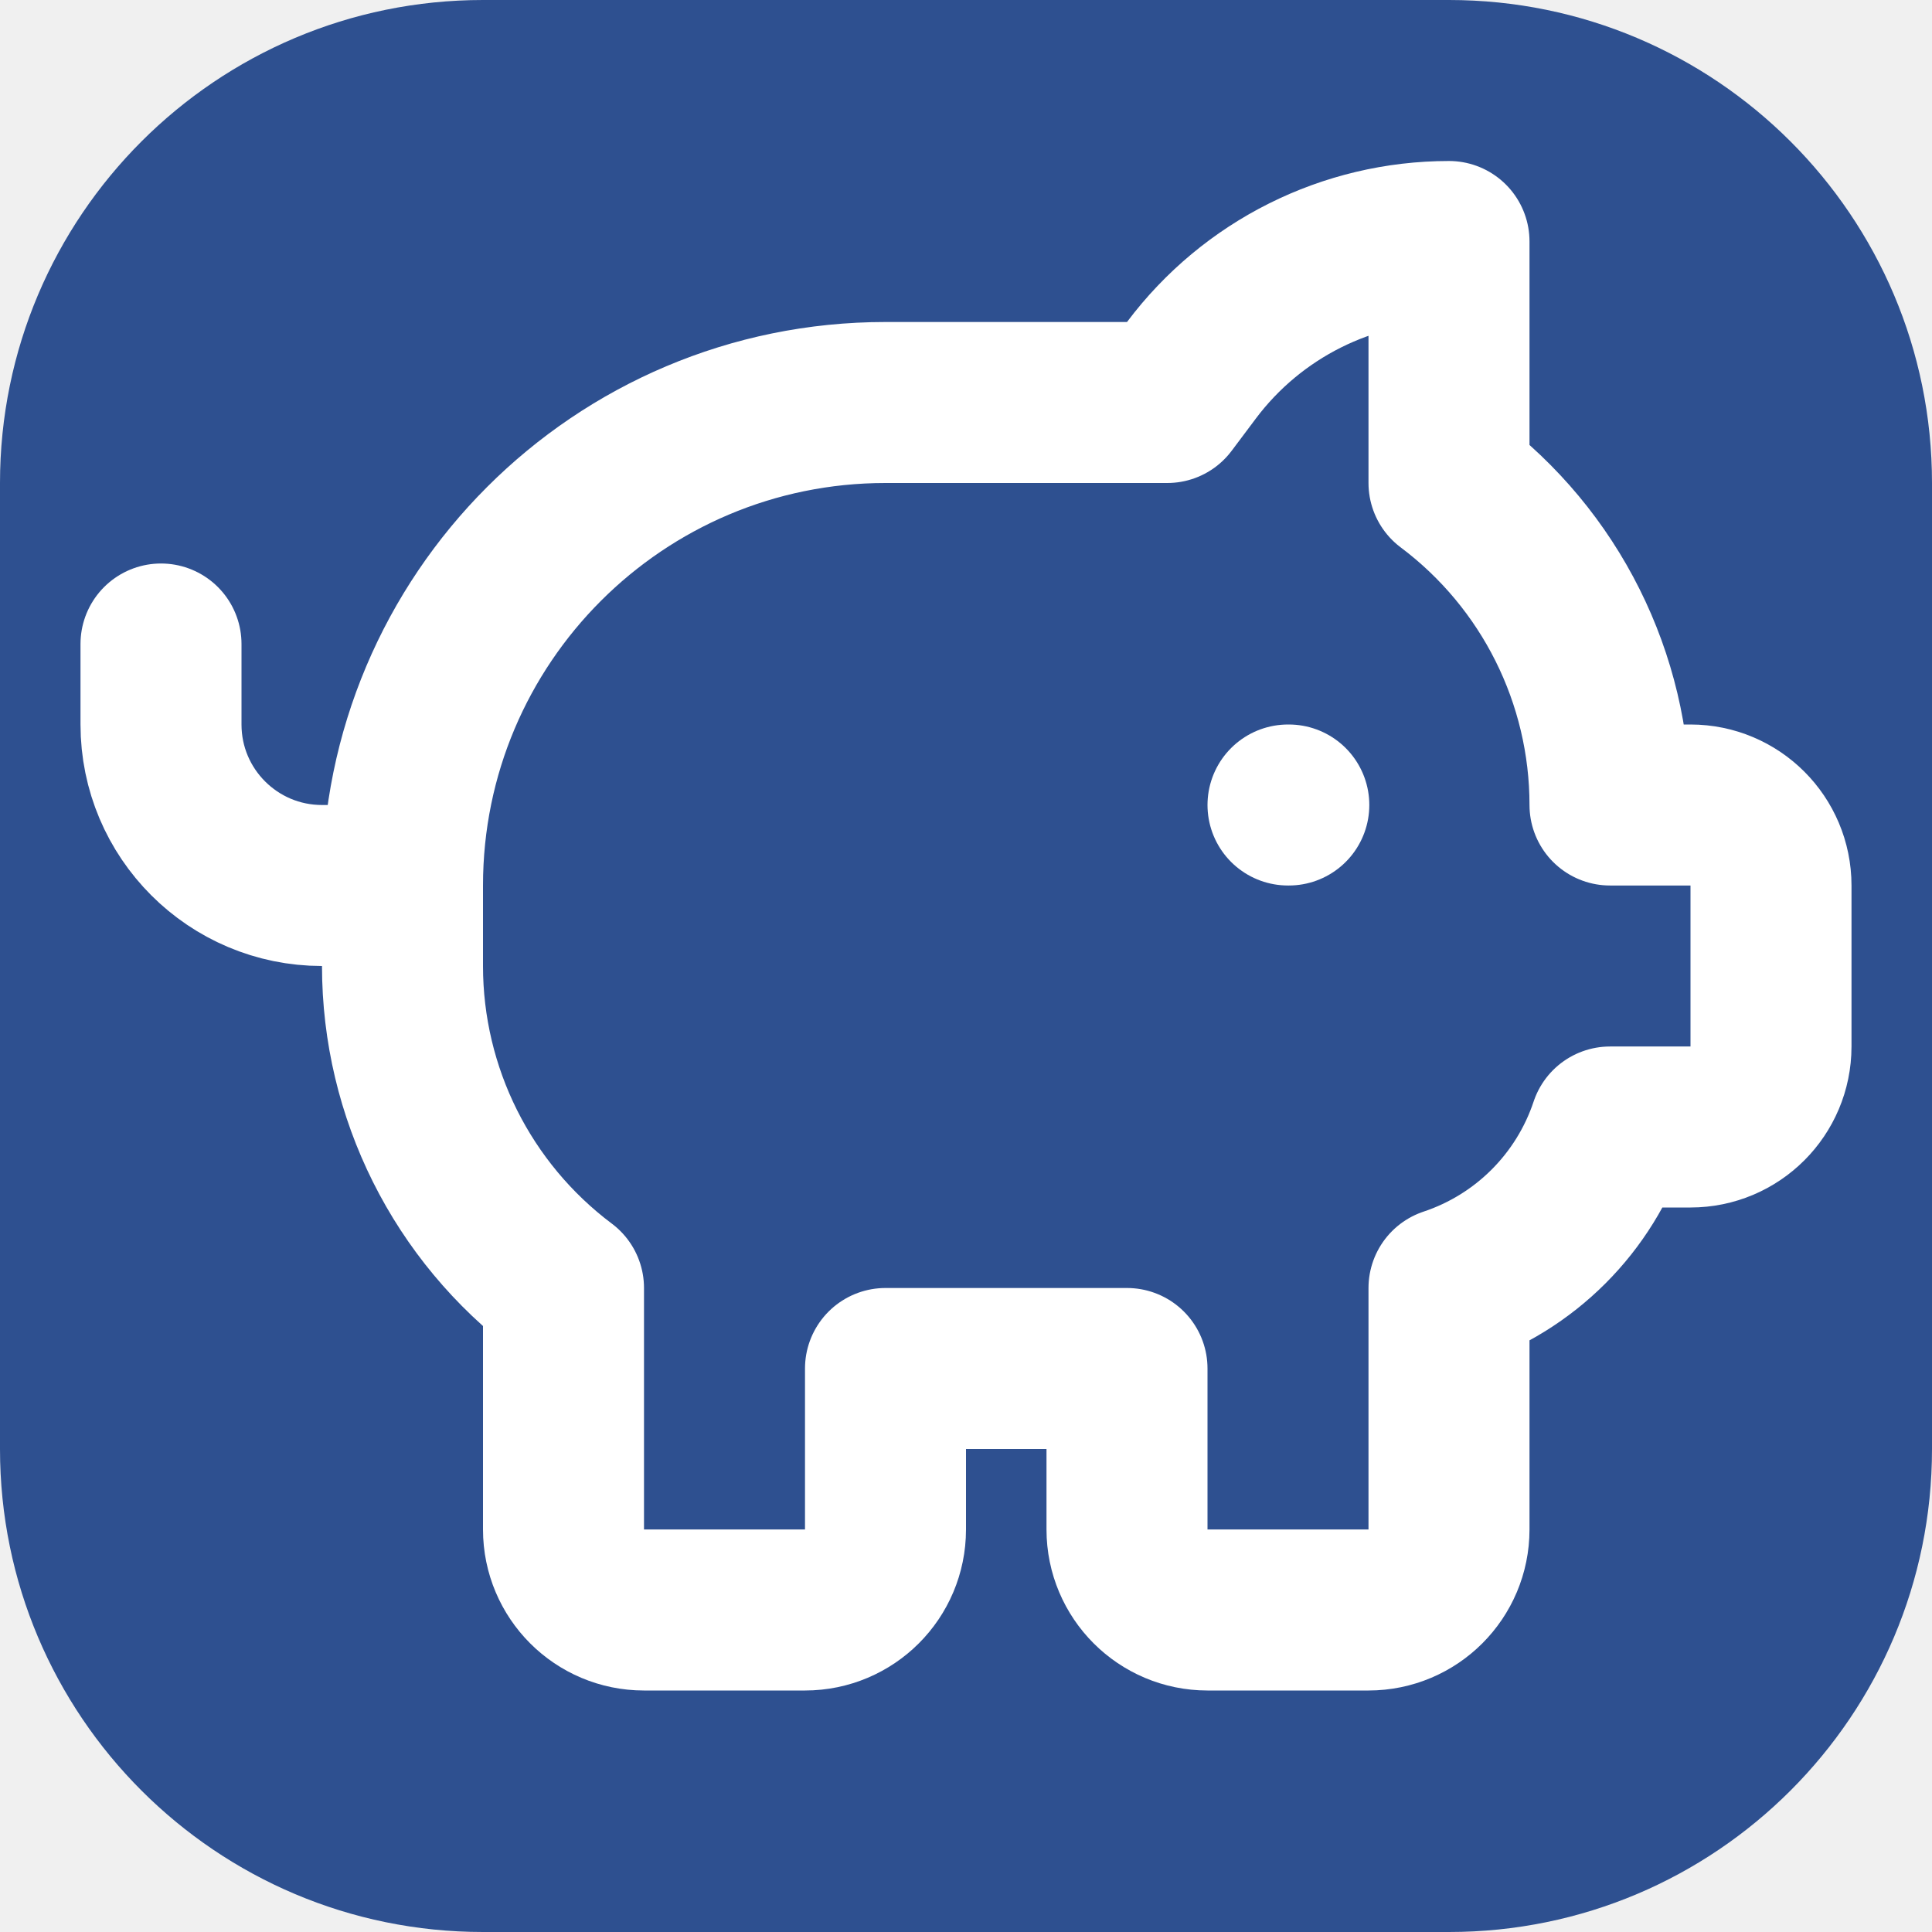
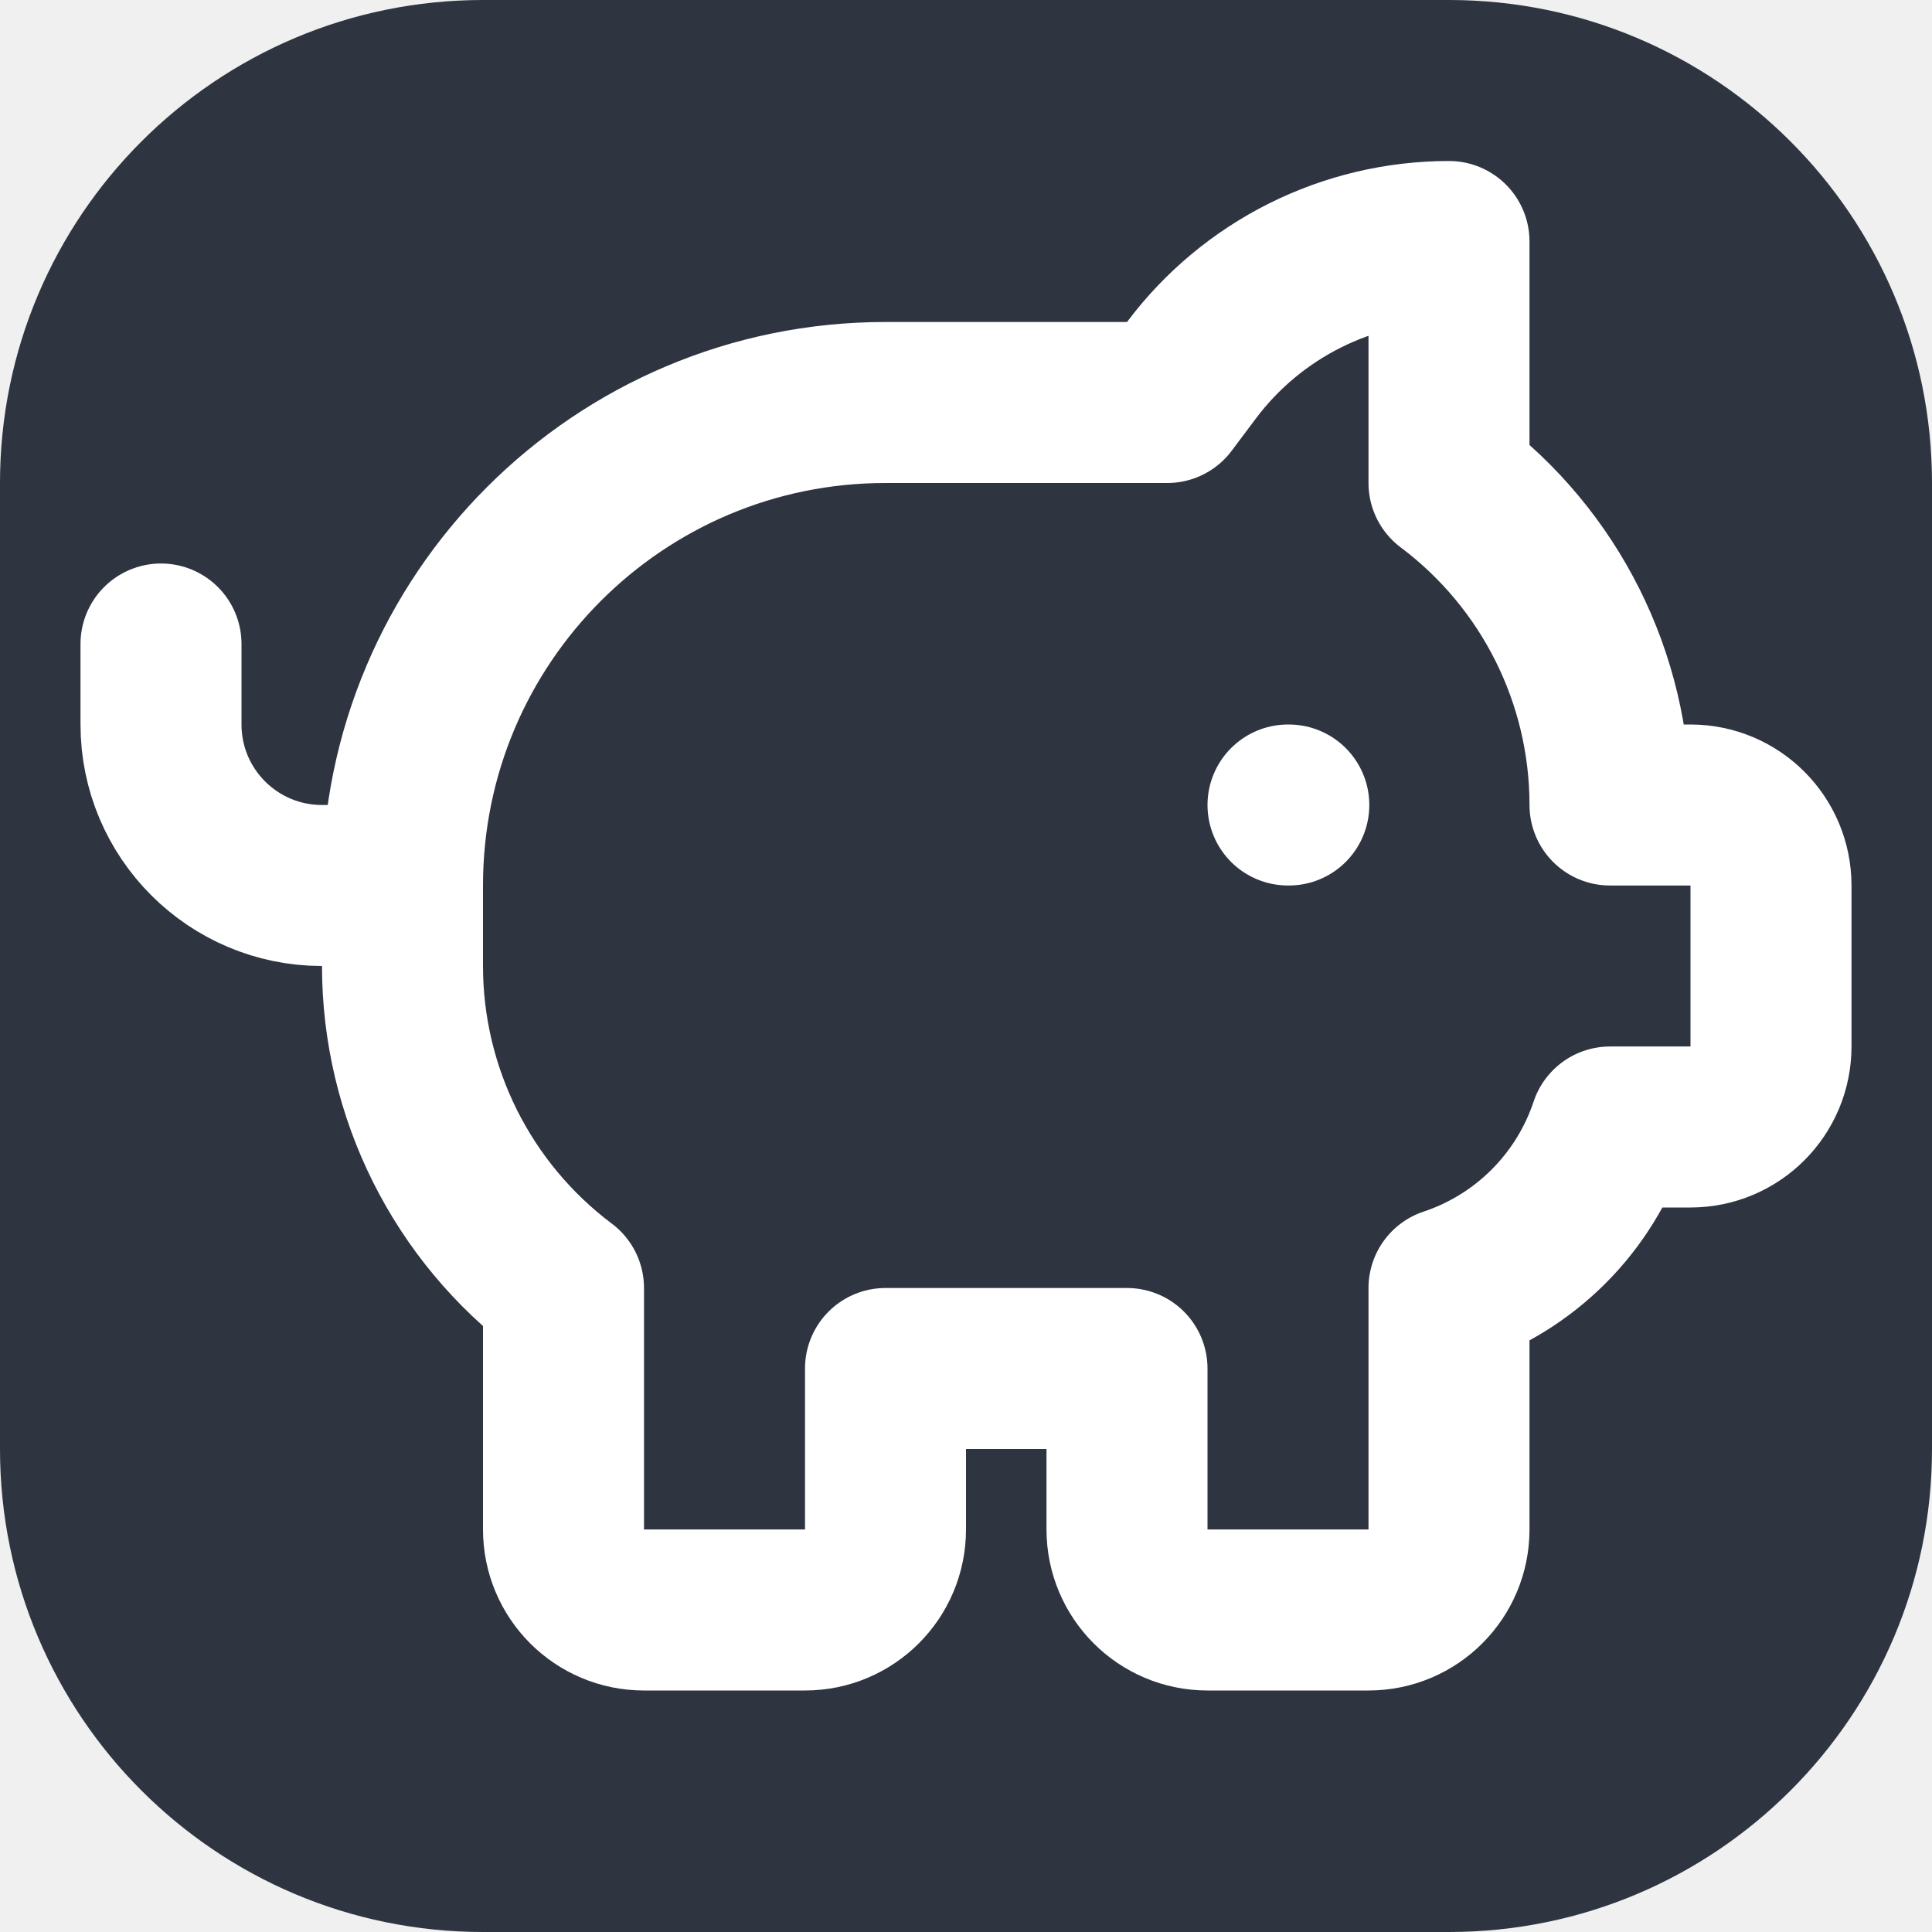
<svg xmlns="http://www.w3.org/2000/svg" viewBox="0 0 24 24" width="24" height="24">
-   <rect width="24" height="24" rx="6" fill="#2e5090" />
+   <rect width="24" height="24" rx="6" fill="#2e3440" />
  <g fill="none" stroke="#ffffff" stroke-width="2" stroke-linecap="round" stroke-linejoin="round">
    <path d="M11 17h3v2a1 1 0 0 0 1 1h2a1 1 0 0 0 1-1v-3a3.16 3.16 0 0 0 2-2h1a1 1 0 0 0 1-1v-2a1 1 0 0 0-1-1h-1a5 5 0 0 0-2-4V3a4 4 0 0 0-3.2 1.6l-.3.4H11a6 6 0 0 0-6 6v1a5 5 0 0 0 2 4v3a1 1 0 0 0 1 1h2a1 1 0 0 0 1-1z" />
    <path d="M16 10h.01" />
    <path d="M2 8v1a2 2 0 0 0 2 2h1" />
  </g>
</svg>
